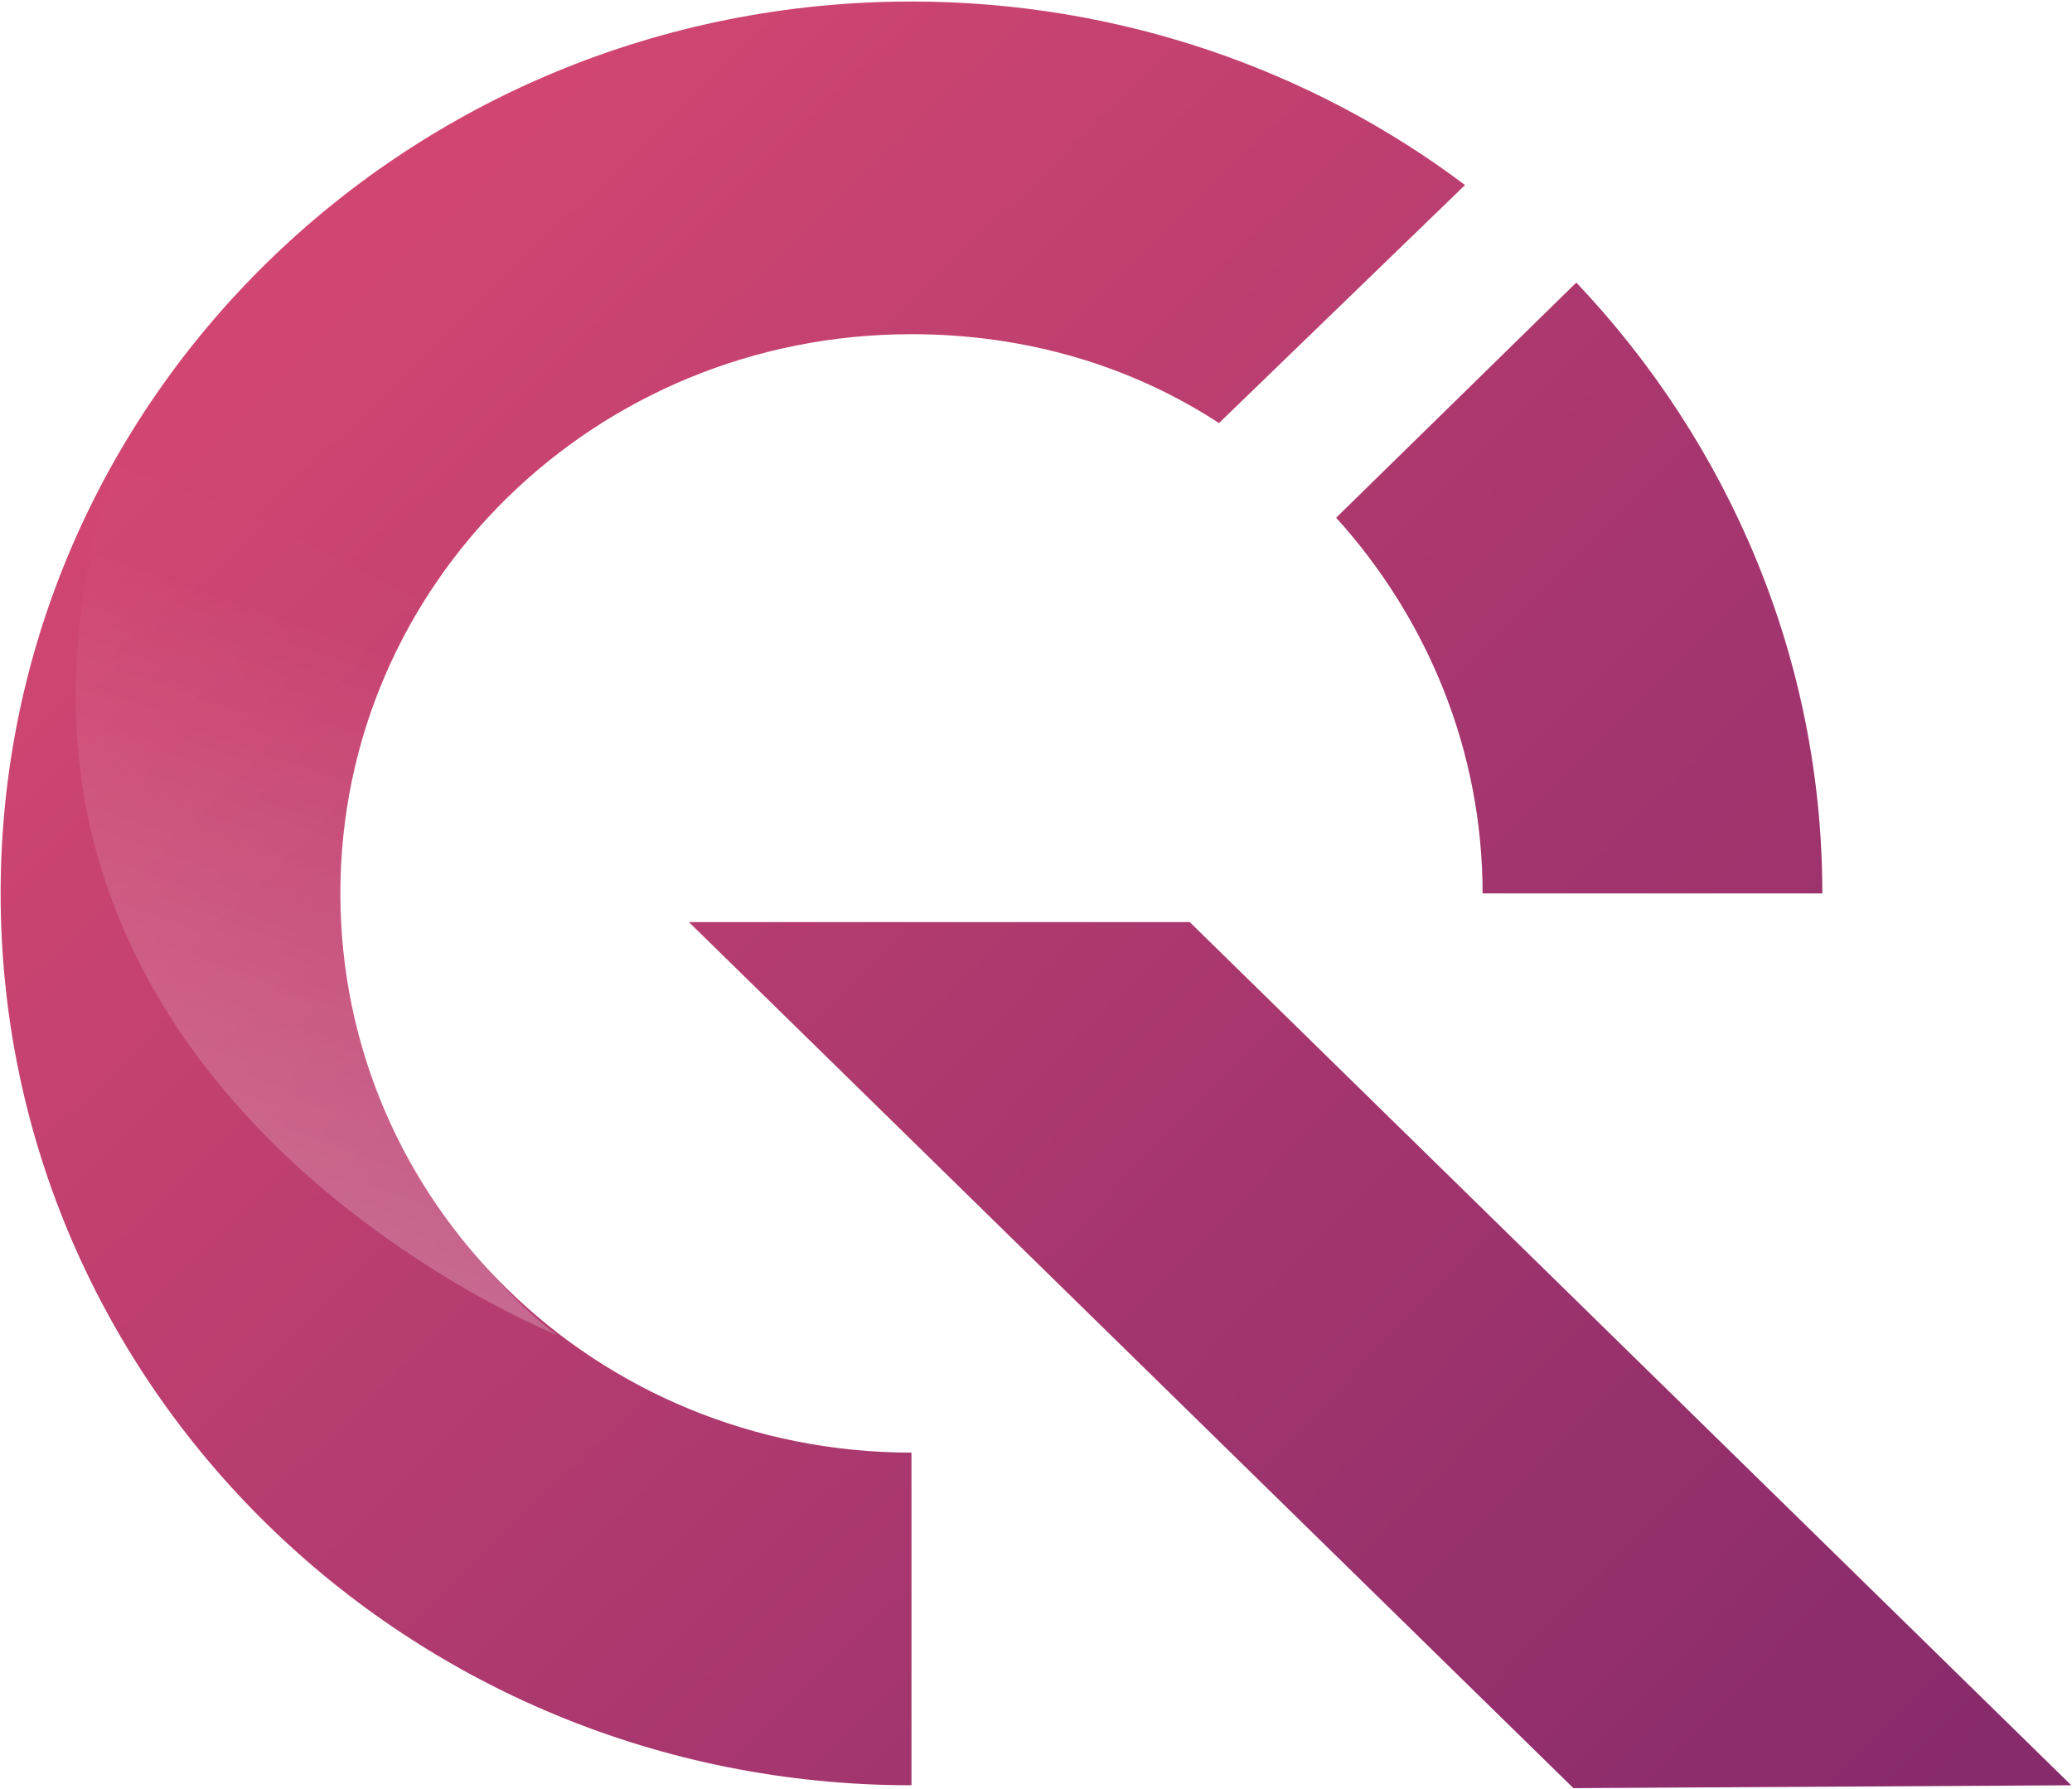
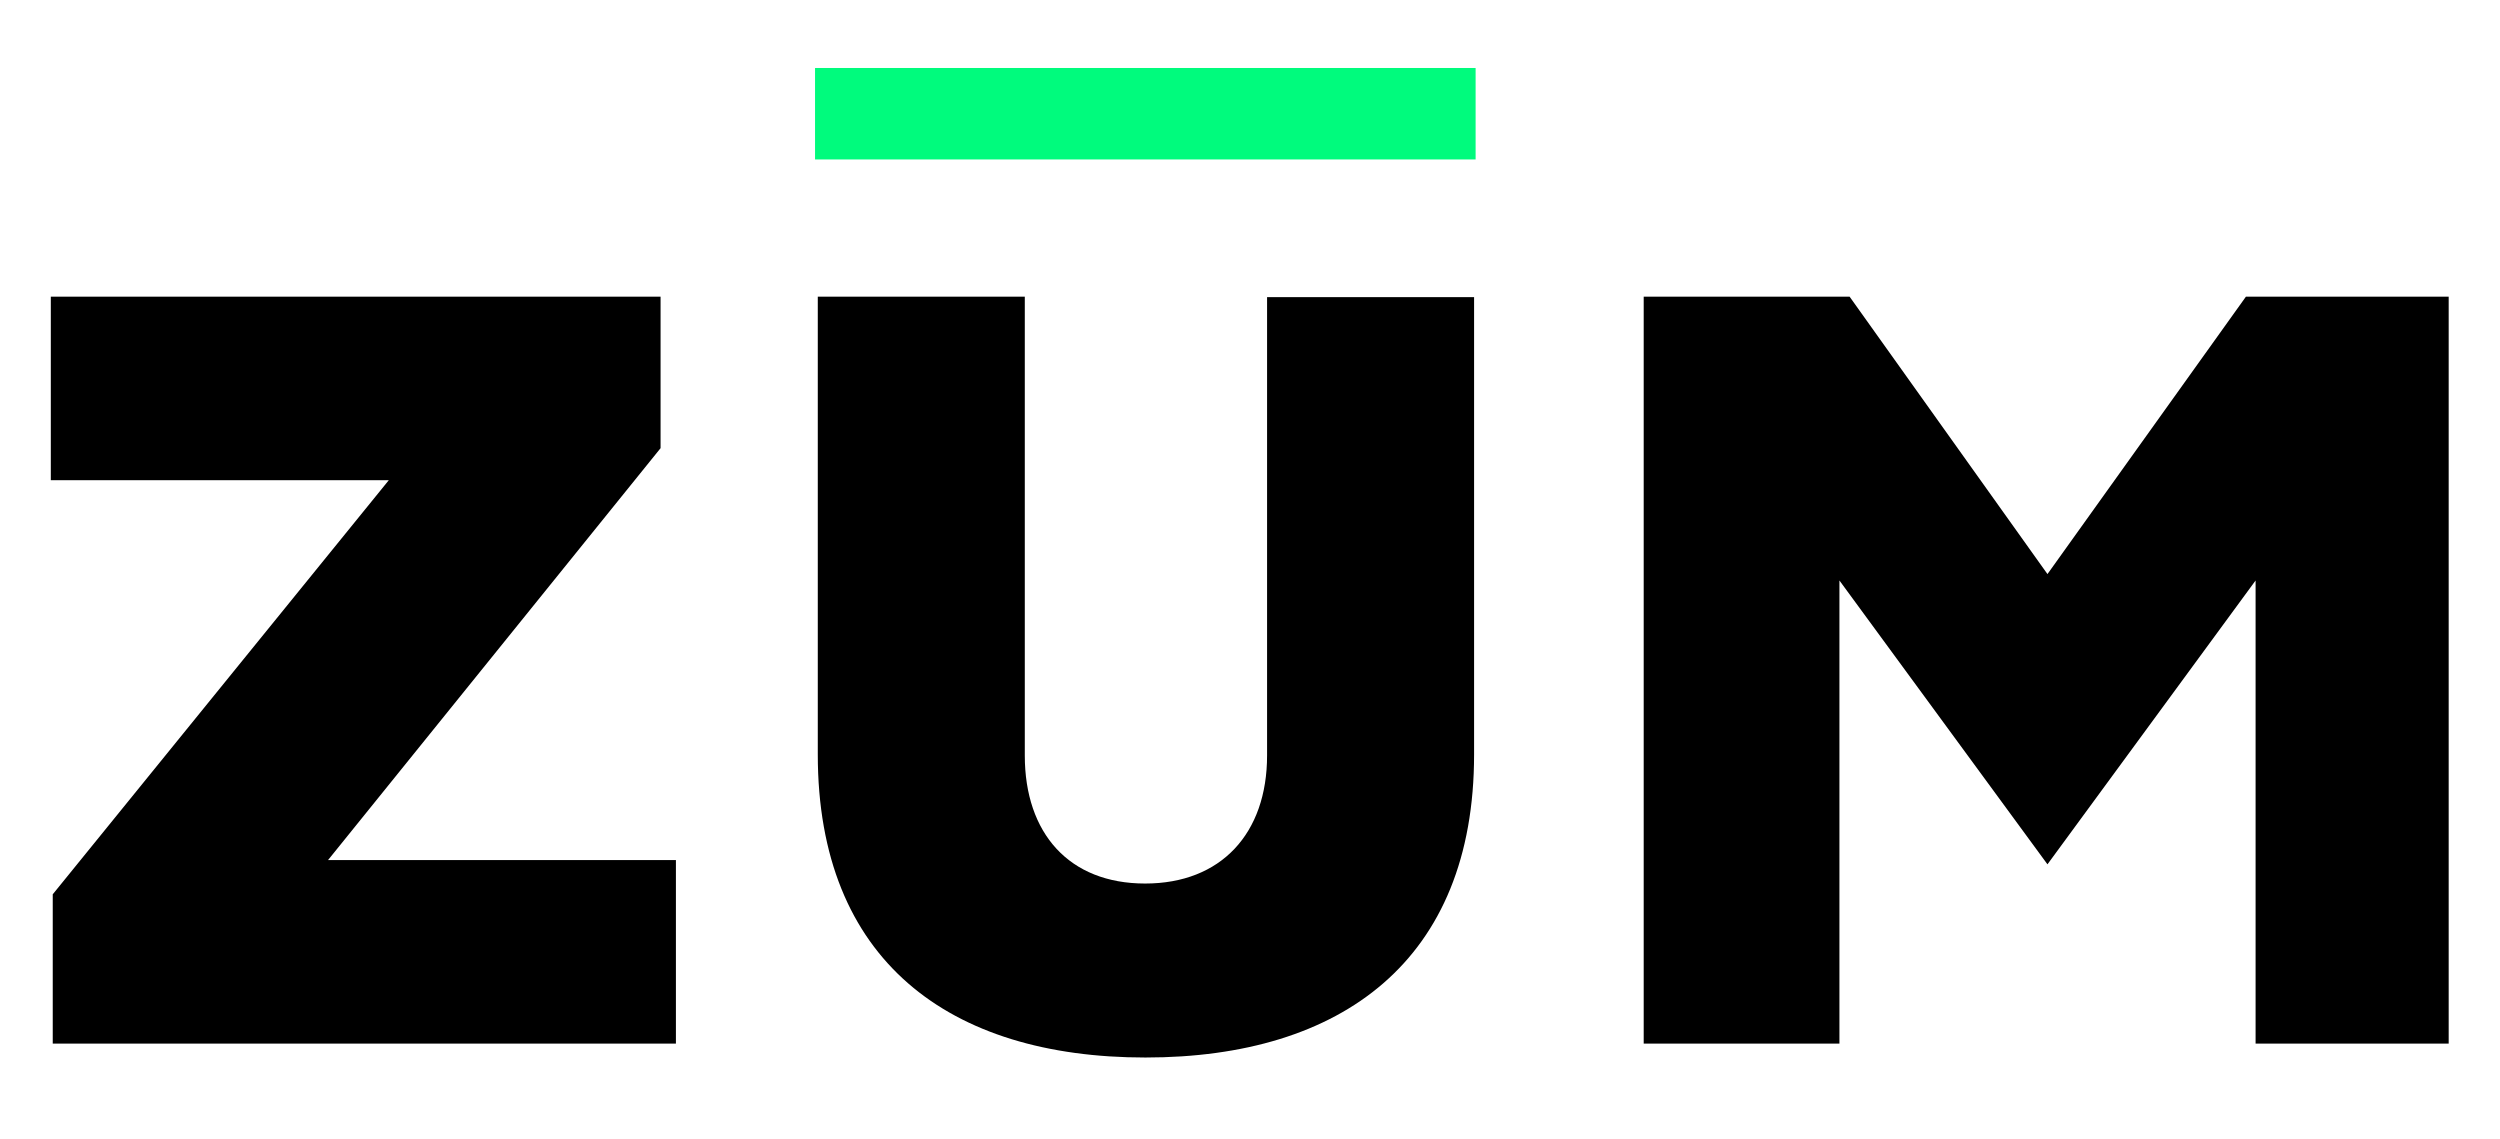
- <svg xmlns="http://www.w3.org/2000/svg" width="812" height="701" viewBox="0 0 812 701" fill="none">
-   <path d="M133.387 350.187C133.387 228.785 233.243 130.989 357.202 130.989C401.965 130.989 443.284 143.354 477.717 165.836L574.13 72.536C514.446 27.572 438.693 0.594 357.202 0.594C159.786 0.594 0.246 156.843 0.246 350.187C0.246 543.531 159.786 699.781 357.202 699.781V569.386C233.243 569.386 133.387 471.589 133.387 350.187Z" fill="url(#paint0_linear)" />
-   <path d="M581.015 350.192H714.156C714.156 258.016 677.428 173.709 617.744 110.76L523.627 202.935C559.208 242.279 581.015 293.987 581.015 350.192Z" fill="url(#paint1_linear)" />
-   <path d="M466.239 361.43H269.971L616.596 700.906L811.717 699.782L466.239 361.43Z" fill="url(#paint2_linear)" />
-   <path opacity="0.6" d="M47.302 175.957C-38.781 421.01 218.319 523.302 218.319 523.302C190.772 503.069 156.339 455.857 146.01 422.134C124.202 352.44 131.089 297.359 166.669 236.658" fill="url(#paint3_linear)" />
+ <svg xmlns="http://www.w3.org/2000/svg" id="Layer_1" data-name="Layer 1" viewBox="0 0 246 112.02">
  <defs>
-     <linearGradient id="paint0_linear" x1="803.686" y1="702.01" x2="178.788" y2="54.794" gradientUnits="userSpaceOnUse">
-       <stop stop-color="#892C6C" />
-       <stop offset="1" stop-color="#D14671" />
-     </linearGradient>
-     <linearGradient id="paint1_linear" x1="143.714" y1="42.044" x2="790.93" y2="692.448" gradientUnits="userSpaceOnUse">
-       <stop stop-color="#C34170" />
-       <stop offset="1" stop-color="#8B2C6C" />
-     </linearGradient>
-     <linearGradient id="paint2_linear" x1="774.991" y1="686.071" x2="115.023" y2="42.044" gradientUnits="userSpaceOnUse">
-       <stop stop-color="#882B6B" />
-       <stop offset="1" stop-color="#CF4671" />
-     </linearGradient>
-     <linearGradient id="paint3_linear" x1="85.922" y1="476.222" x2="175.953" y2="220.969" gradientUnits="userSpaceOnUse">
-       <stop stop-color="white" stop-opacity="0.38" />
-       <stop offset="0.86" stop-color="white" stop-opacity="0.01" />
-       <stop offset="1" stop-color="white" stop-opacity="0" />
-     </linearGradient>
+     <style>.cls-1{fill:#00fb7d;}</style>
  </defs>
+   <g id="logo_" data-name="logo ">
+     <path id="Path_1881" data-name="Path 1881" d="M5.19,102.69H66.51V84.63H32.28L65,44.1V29.19h-60V47.25H38.26L5.19,88ZM80.47,74.24c0,20.26,12.92,29.82,32.24,29.82s32.34-9.56,32.34-29.82v-45H124.68V74.34c0,7.67-4.52,12.6-12,12.6S100.84,82,100.84,74.34V29.19H80.47Zm81.27,28.45H181V57.12l20.47,27.93,20.48-27.93v45.57h19V29.19H221l-19.53,27.3L182,29.19H161.74Z" />
+     <rect id="Rectangle_1025" data-name="Rectangle 1025" class="cls-1" x="80.2" y="6.69" width="65" height="9" />
+   </g>
</svg>
